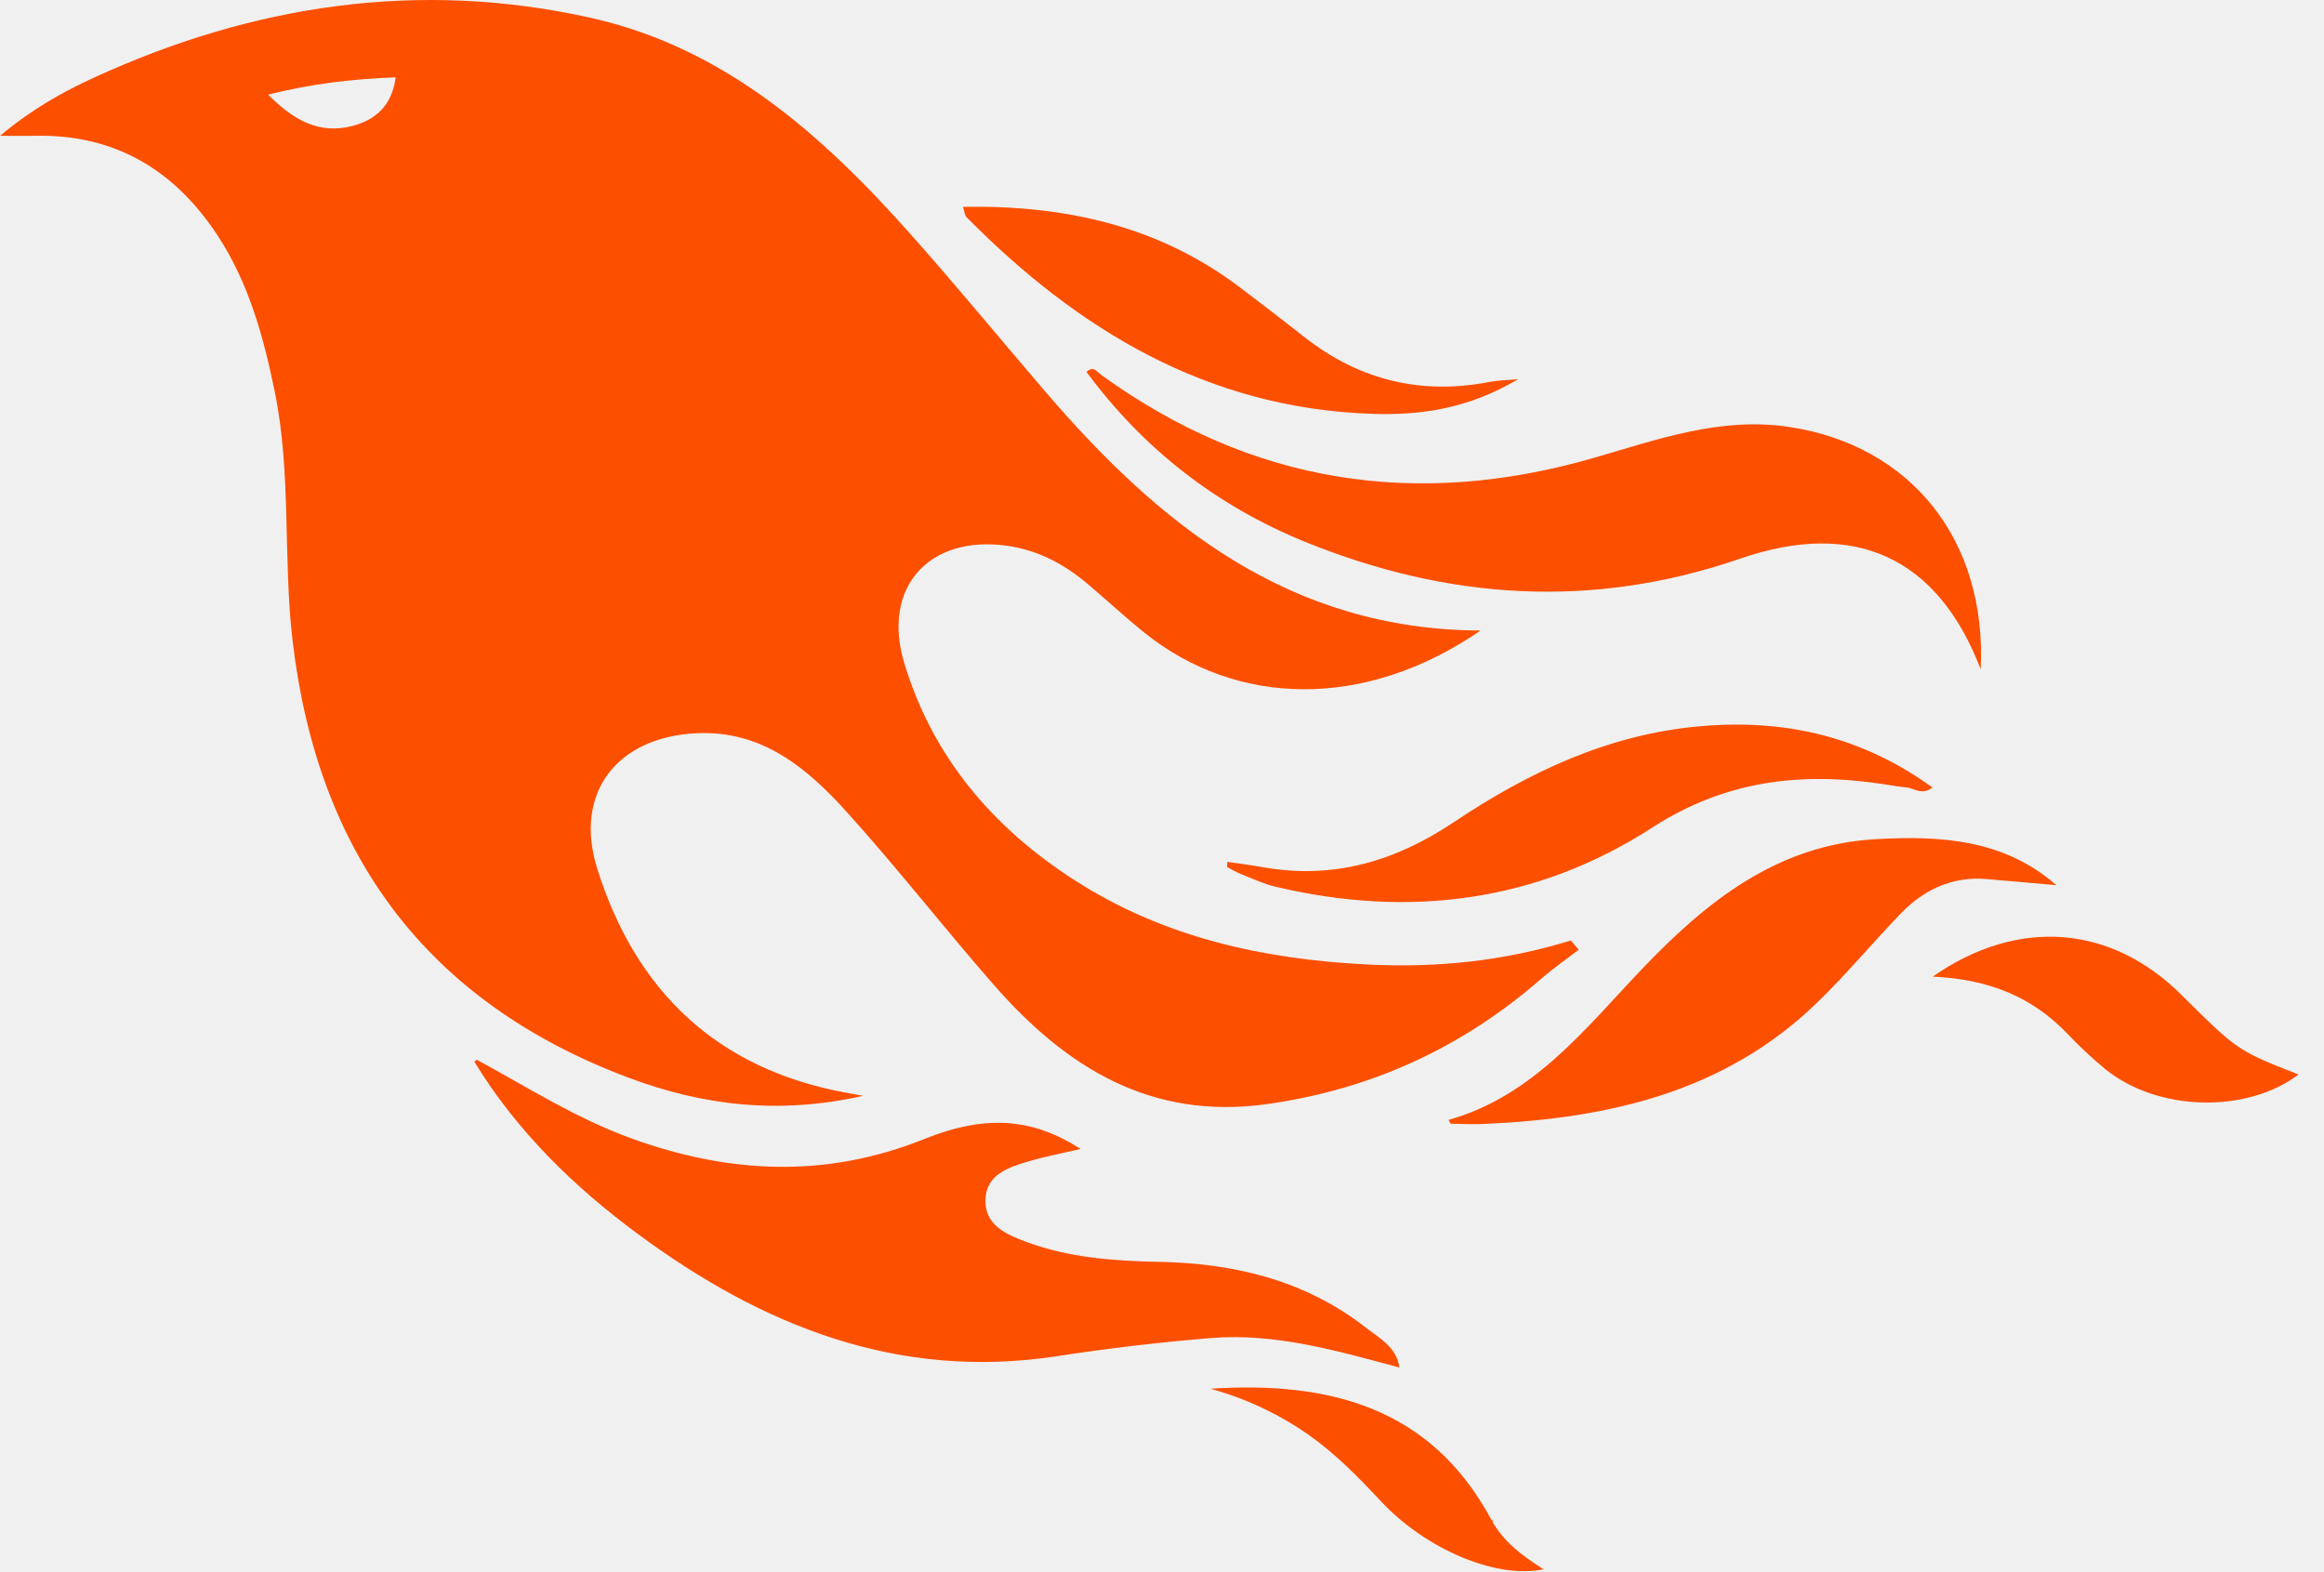
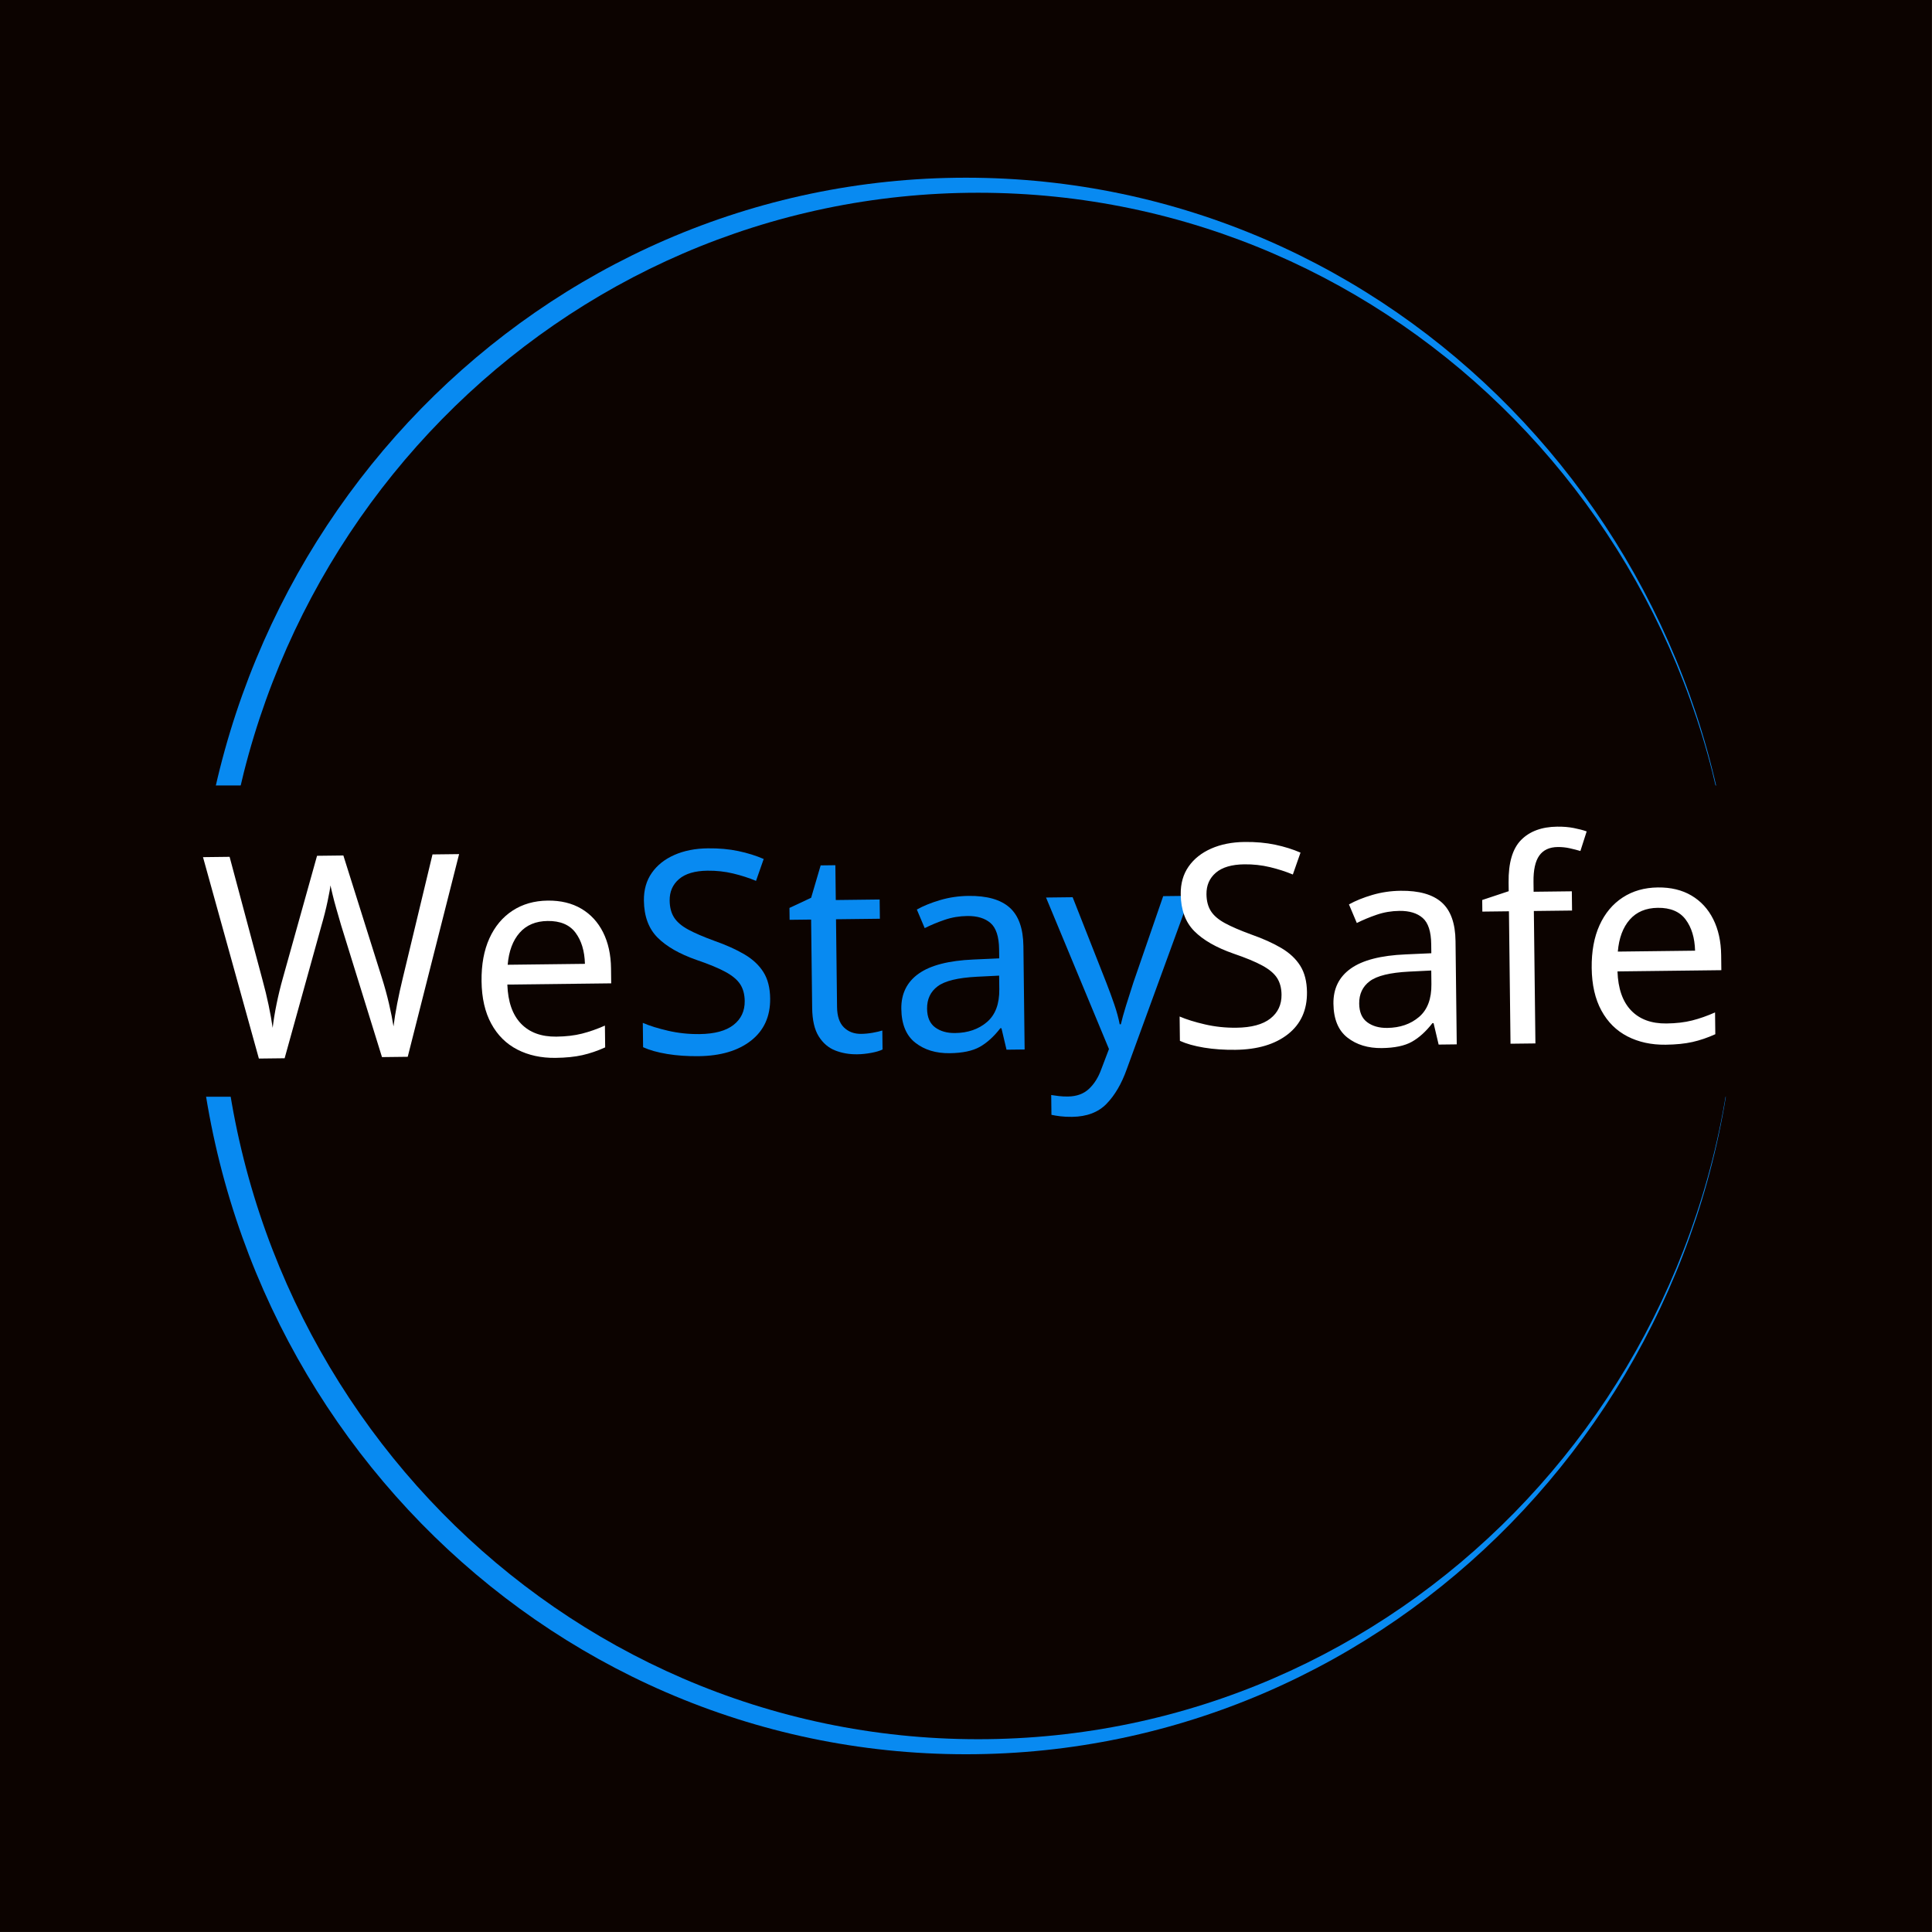
- <svg xmlns="http://www.w3.org/2000/svg" viewBox="0 0 71 48" fill="currentColor" aria-hidden="true">
-   <path d="m26.371 33.477-.552-.1c-3.92-.729-6.397-3.1-7.57-6.829-.733-2.324.597-4.035 3.035-4.148 1.995-.092 3.362 1.055 4.57 2.39 1.557 1.72 2.984 3.558 4.514 5.305 2.202 2.515 4.797 4.134 8.347 3.634 3.183-.448 5.958-1.725 8.371-3.828.363-.316.761-.592 1.144-.886l-.241-.284c-2.027.63-4.093.841-6.205.735-3.195-.16-6.24-.828-8.964-2.582-2.486-1.601-4.319-3.746-5.19-6.611-.704-2.315.736-3.934 3.135-3.6.948.133 1.746.56 2.463 1.165.583.493 1.143 1.015 1.738 1.493 2.8 2.25 6.712 2.375 10.265-.068-5.842-.026-9.817-3.24-13.308-7.313-1.366-1.594-2.7-3.216-4.095-4.785-2.698-3.036-5.692-5.71-9.79-6.623C12.8-.623 7.745.14 2.893 2.361 1.926 2.804.997 3.319 0 4.149c.494 0 .763.006 1.032 0 2.446-.064 4.28 1.023 5.602 3.024.962 1.457 1.415 3.104 1.761 4.798.513 2.515.247 5.078.544 7.605.761 6.494 4.08 11.026 10.26 13.346 2.267.852 4.591 1.135 7.172.555ZM10.751 3.852c-.976.246-1.756-.148-2.56-.962 1.377-.343 2.592-.476 3.897-.528-.107.848-.607 1.306-1.336 1.49Zm32.002 37.924c-.085-.626-.62-.901-1.04-1.228-1.857-1.446-4.03-1.958-6.333-2-1.375-.026-2.735-.128-4.031-.61-.595-.22-1.26-.505-1.244-1.272.015-.78.693-1 1.31-1.184.505-.15 1.026-.247 1.6-.382-1.46-.936-2.886-1.065-4.787-.3-2.993 1.202-5.943 1.06-8.926-.017-1.684-.608-3.179-1.563-4.735-2.408l-.077.057c1.29 2.115 3.034 3.817 5.004 5.271 3.793 2.8 7.936 4.471 12.784 3.73A66.714 66.714 0 0 1 37 40.877c1.98-.16 3.866.398 5.753.899Zm-9.14-30.345c-.105-.076-.206-.266-.42-.069 1.745 2.36 3.985 4.098 6.683 5.193 4.354 1.767 8.773 2.07 13.293.51 3.51-1.21 6.033-.028 7.343 3.38.19-3.955-2.137-6.837-5.843-7.401-2.084-.318-4.01.373-5.962.94-5.434 1.575-10.485.798-15.094-2.553Zm27.085 15.425c.708.059 1.416.123 2.124.185-1.6-1.405-3.55-1.517-5.523-1.404-3.003.17-5.167 1.903-7.14 3.972-1.739 1.824-3.31 3.87-5.903 4.604.043.078.054.117.066.117.35.005.699.021 1.047.005 3.768-.17 7.317-.965 10.14-3.7.89-.86 1.685-1.817 2.544-2.71.716-.746 1.584-1.159 2.645-1.07Zm-8.753-4.67c-2.812.246-5.254 1.409-7.548 2.943-1.766 1.18-3.654 1.738-5.776 1.37-.374-.066-.75-.114-1.124-.17l-.013.156c.135.07.265.151.405.207.354.14.702.308 1.07.395 4.083.971 7.992.474 11.516-1.803 2.221-1.435 4.521-1.707 7.013-1.336.252.038.503.083.756.107.234.022.479.255.795.003-2.179-1.574-4.526-2.096-7.094-1.872Zm-10.049-9.544c1.475.051 2.943-.142 4.486-1.059-.452.04-.643.04-.827.076-2.126.424-4.033-.04-5.733-1.383-.623-.493-1.257-.974-1.889-1.457-2.503-1.914-5.374-2.555-8.514-2.5.05.154.054.26.108.315 3.417 3.455 7.371 5.836 12.369 6.008Zm24.727 17.731c-2.114-2.097-4.952-2.367-7.578-.537 1.738.078 3.043.632 4.101 1.728a13 13 0 0 0 1.182 1.106c1.6 1.29 4.311 1.352 5.896.155-1.861-.726-1.861-.726-3.601-2.452Zm-21.058 16.06c-1.858-3.46-4.981-4.24-8.59-4.008a9.667 9.667 0 0 1 2.977 1.39c.84.586 1.547 1.311 2.243 2.055 1.38 1.473 3.534 2.376 4.962 2.07-.656-.412-1.238-.848-1.592-1.507Zl-.006.006-.036-.004.021.018.012.053Za.127.127 0 0 0 .015.043c.005.008.038 0 .058-.002Zl-.008.01.005.026.024.014Z" fill="#FD4F00" />
+ <svg xmlns="http://www.w3.org/2000/svg" width="100%" height="100%" viewBox="0 0 5689 5689" version="1.1" xml:space="preserve" style="fill-rule:evenodd;clip-rule:evenodd;stroke-linejoin:round;stroke-miterlimit:2;">
+   <g transform="matrix(0.998422,0,0,1.00367,10.9546,-10.6367)">
+     <rect x="-10.972" y="10.598" width="5697.88" height="5668.11" style="fill:rgb(12,3,0);" />
+   </g>
+   <g transform="matrix(1,0,0,1,-86.7392,-69.6568)">
+     <ellipse cx="2931.18" cy="2914.1" rx="2268.63" ry="2321.19" style="fill:rgb(8,138,241);" />
+   </g>
+   <g transform="matrix(0.984172,0,0,0.980908,-4.58145,-14.0198)">
+     <ellipse cx="2931.18" cy="2914.1" rx="2268.63" ry="2321.19" style="fill:rgb(12,3,0);" />
+   </g>
+   <g transform="matrix(1,0,0,1,0.481711,-81.2181)">
+     <rect x="133.014" y="2394.13" width="5421.9" height="916.532" style="fill:rgb(12,3,0);" />
+   </g>
+   <g transform="matrix(0.99993,-0.0118533,0.0118533,0.99993,2648.04,-38.6444)">
+     <text x="-2090.5px" y="3133.12px" style="font-family:'AvenirNext-Regular', 'Avenir Next', sans-serif;font-size:833.333px;fill:white;">W<tspan x="-1310.5px " y="3133.12px ">e</tspan>
+     </text>
+     <text x="-833.837px" y="3133.12px" style="font-family:'AvenirNext-Regular', 'Avenir Next', sans-serif;font-size:833.333px;fill:rgb(8,138,241);">S<tspan x="-368.837px " y="3133.12px ">t</tspan>ay</text>
+     <text x="746.996px" y="3133.12px" style="font-family:'AvenirNext-Regular', 'Avenir Next', sans-serif;font-size:833.333px;fill:white;">Safe</text>
+   </g>
</svg>
